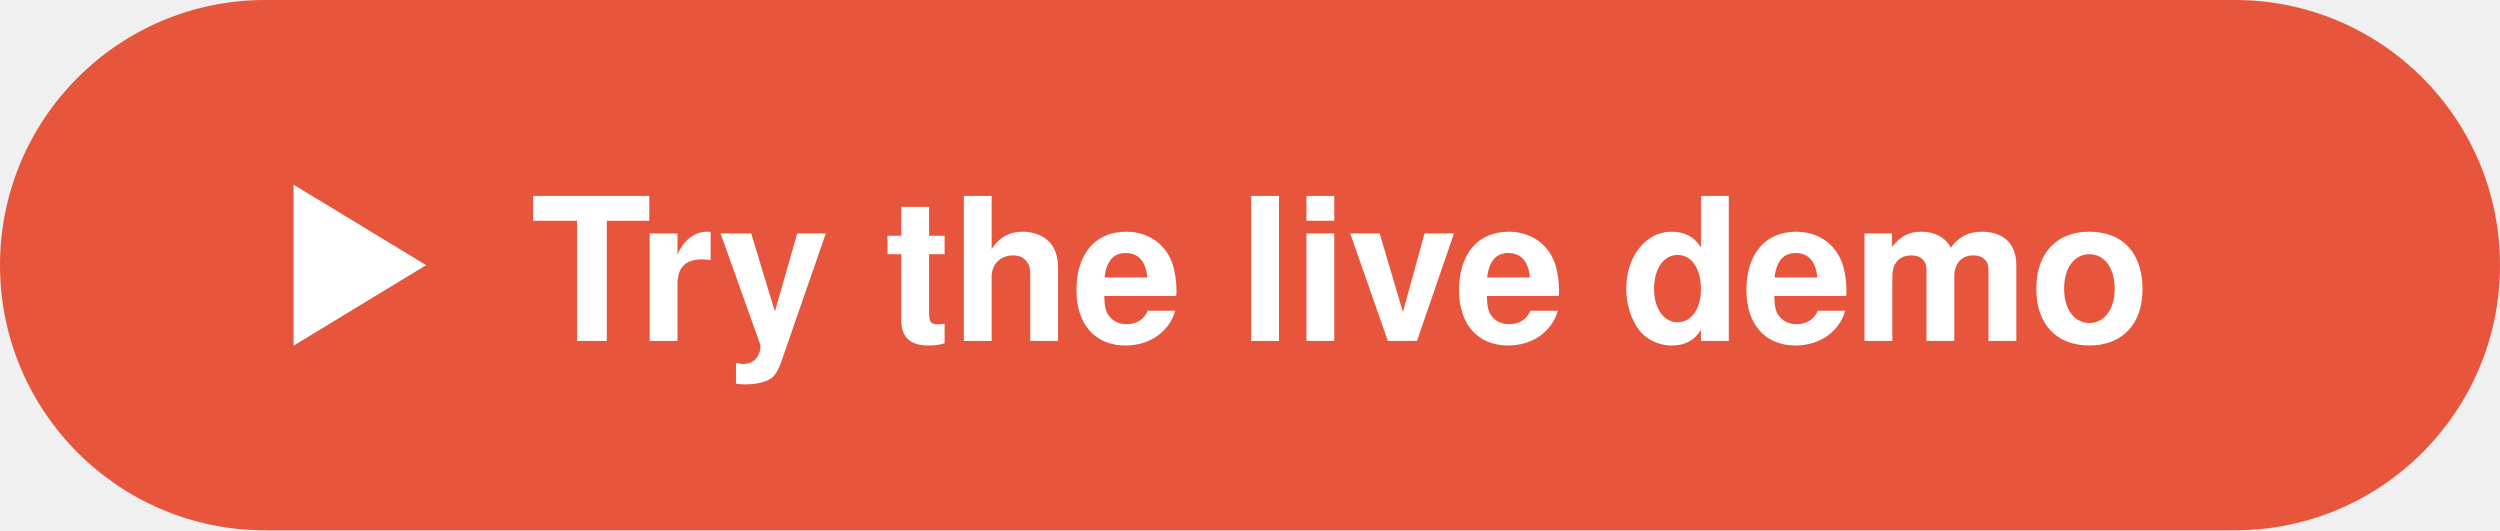
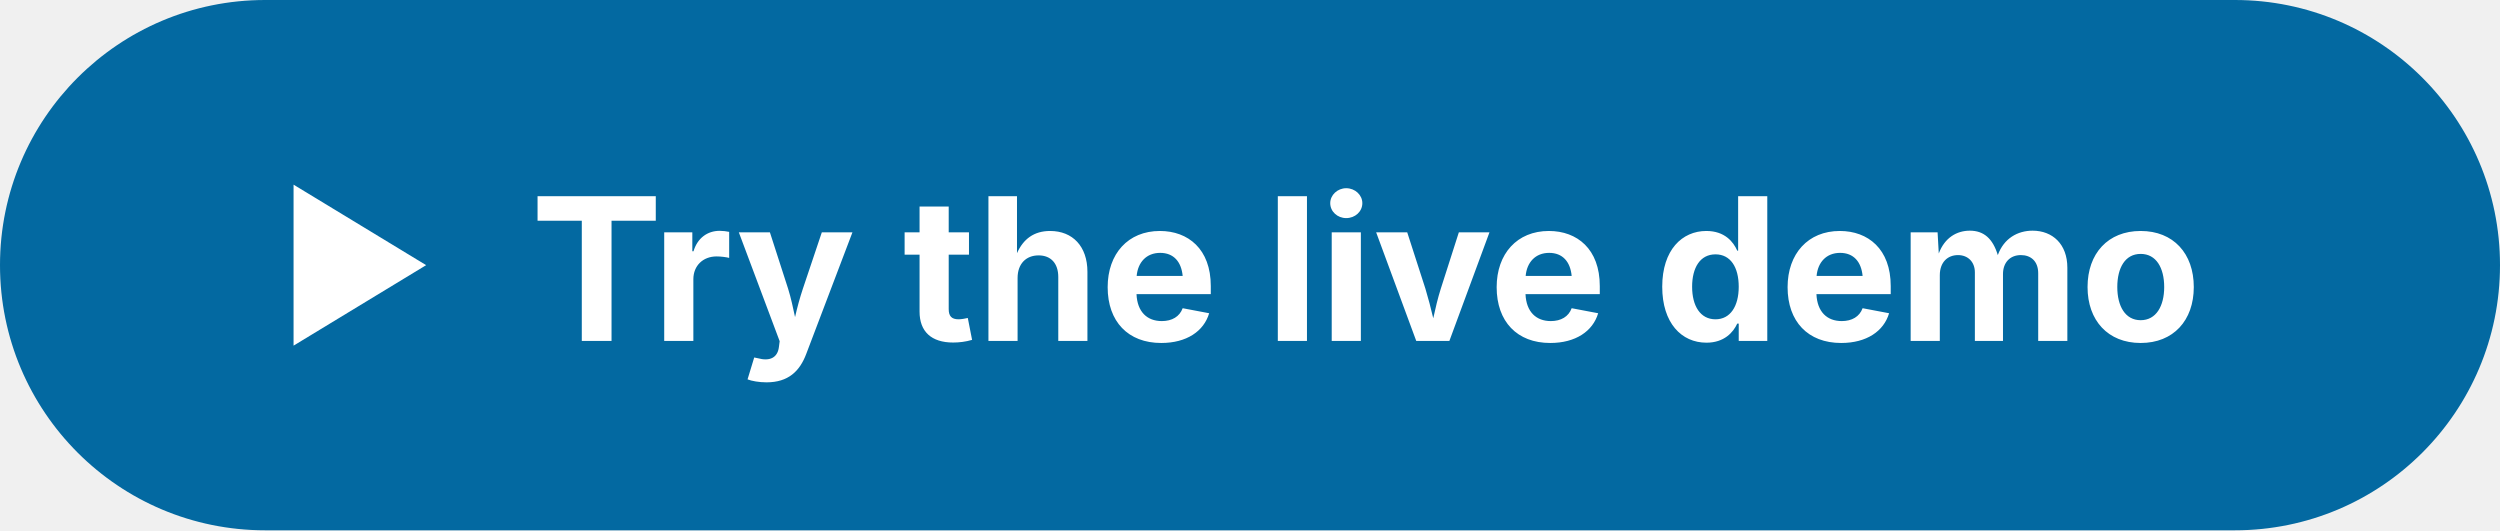
<svg xmlns="http://www.w3.org/2000/svg" width="264" height="56" viewBox="0 0 264 56" role="img" aria-label="Try the live demo">
-   <rect width="264" height="56" rx="28" fill="#e8553d" />
+   <rect width="264" height="56" rx="28" fill="#0369A1" />
  <path d="M31 19.5v17l14-8.5z" fill="#fff" />
-   <text x="56" y="36" fill="#fff" font-family="-apple-system, BlinkMacSystemFont, 'Segoe UI', Helvetica, Arial, sans-serif" font-size="21" font-weight="700">Try the live demo</text>
+   <text x="56" y="36" fill="#fff" font-family="Inter, -apple-system, BlinkMacSystemFont, 'Segoe UI', Helvetica, Arial, sans-serif" font-size="21" font-weight="700">Try the live demo</text>
</svg>
